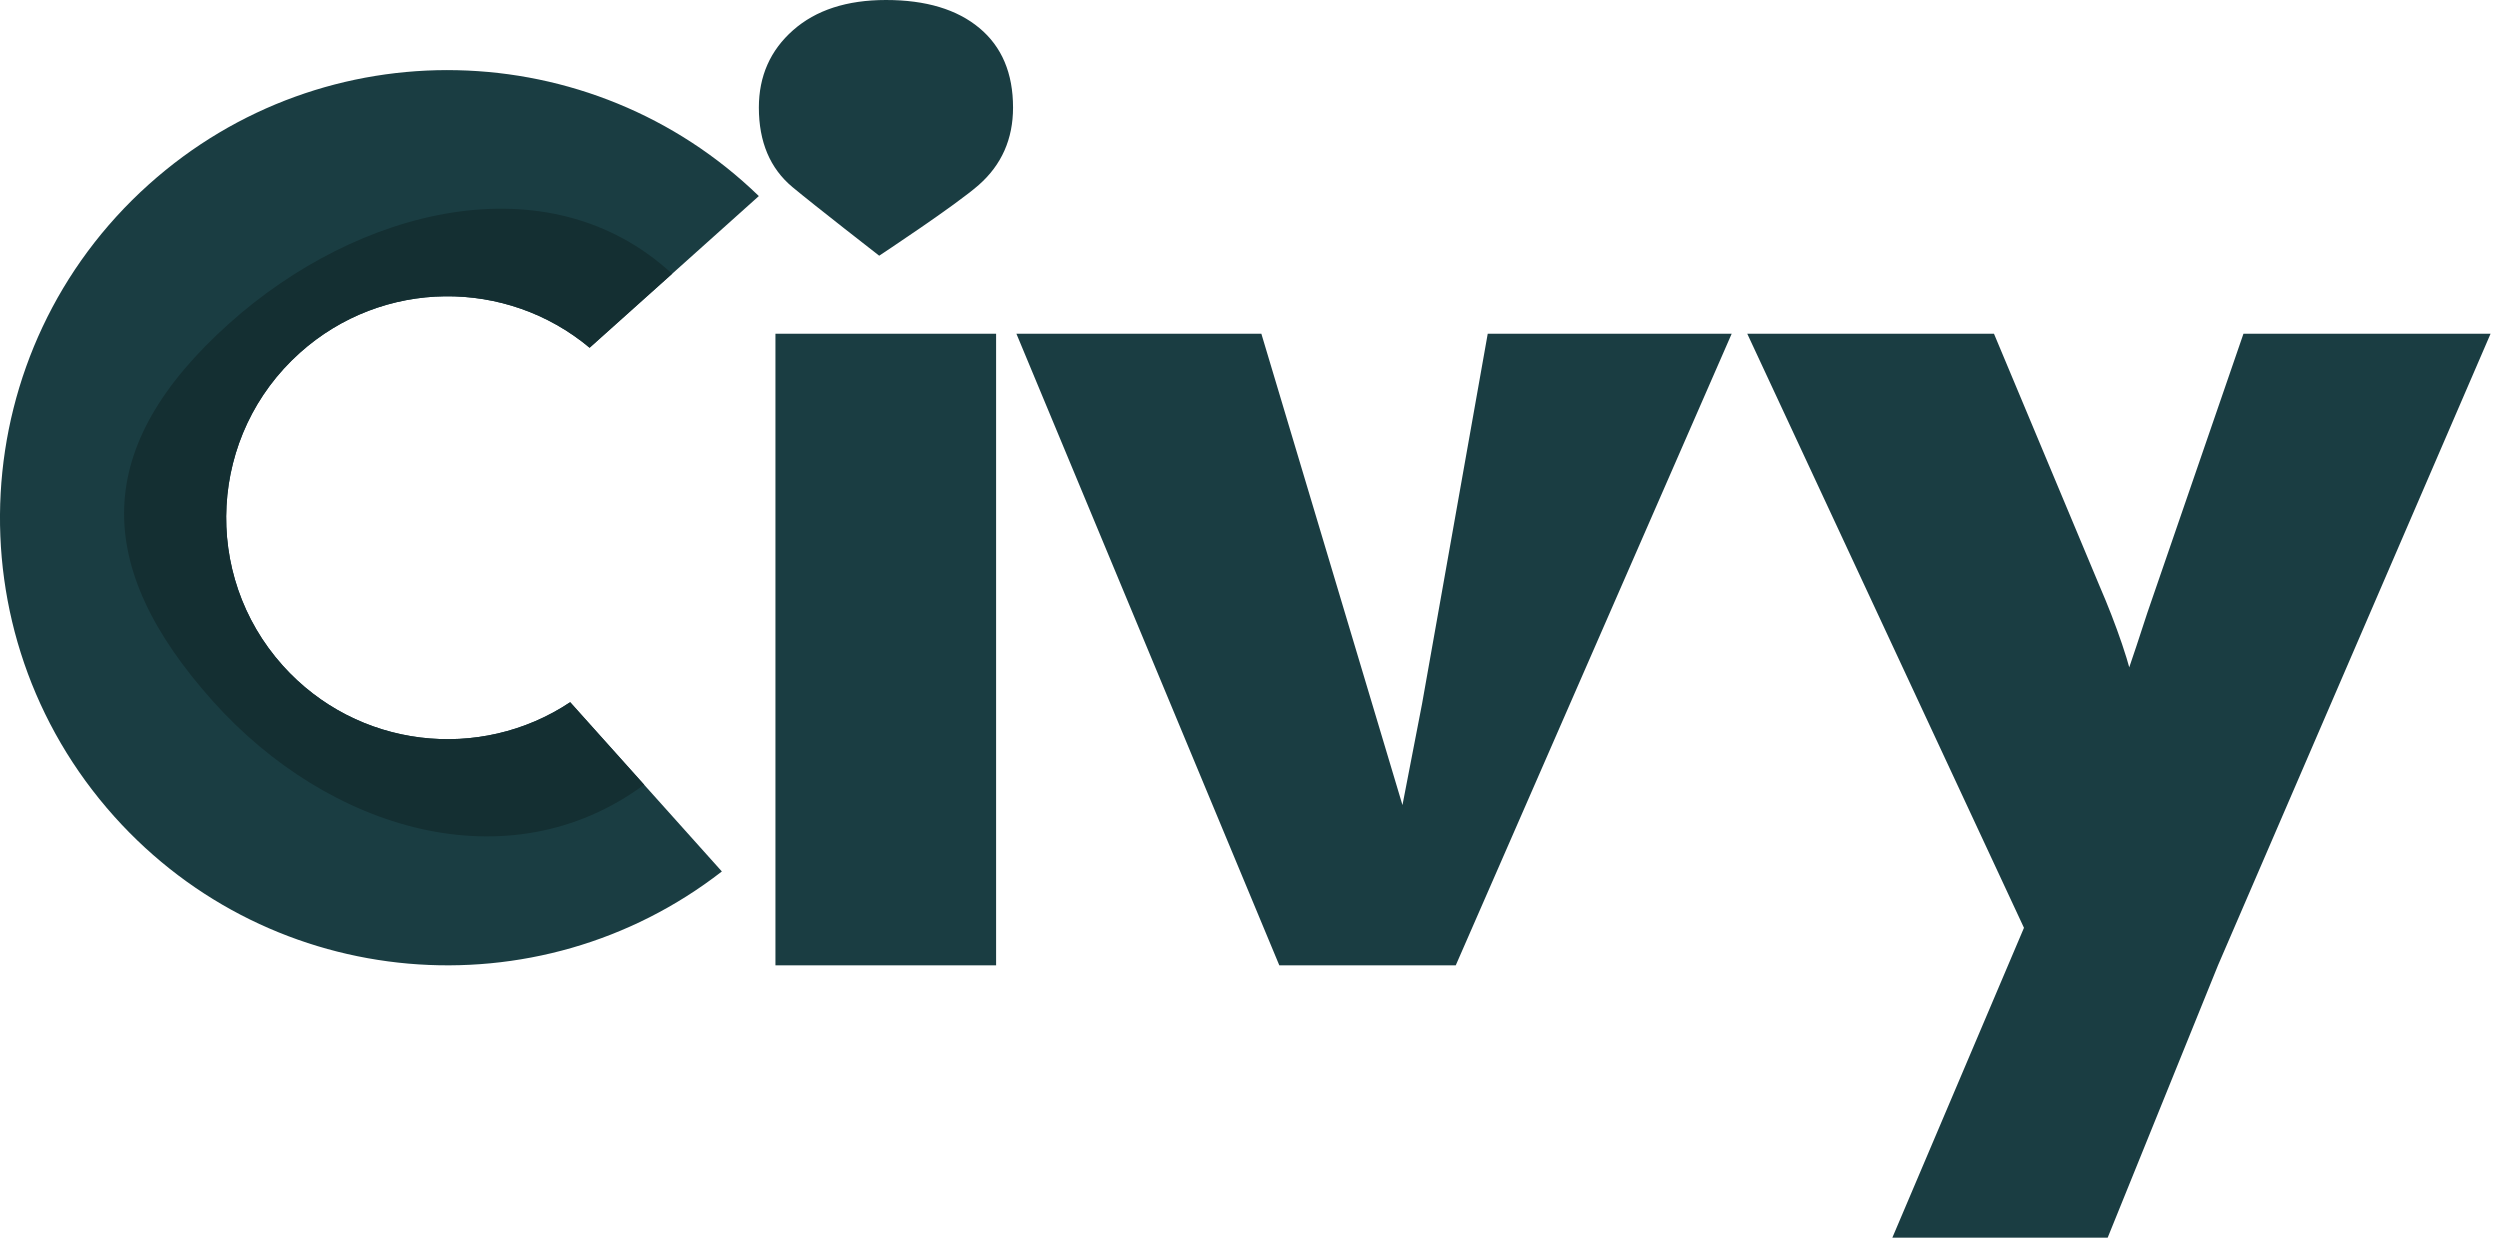
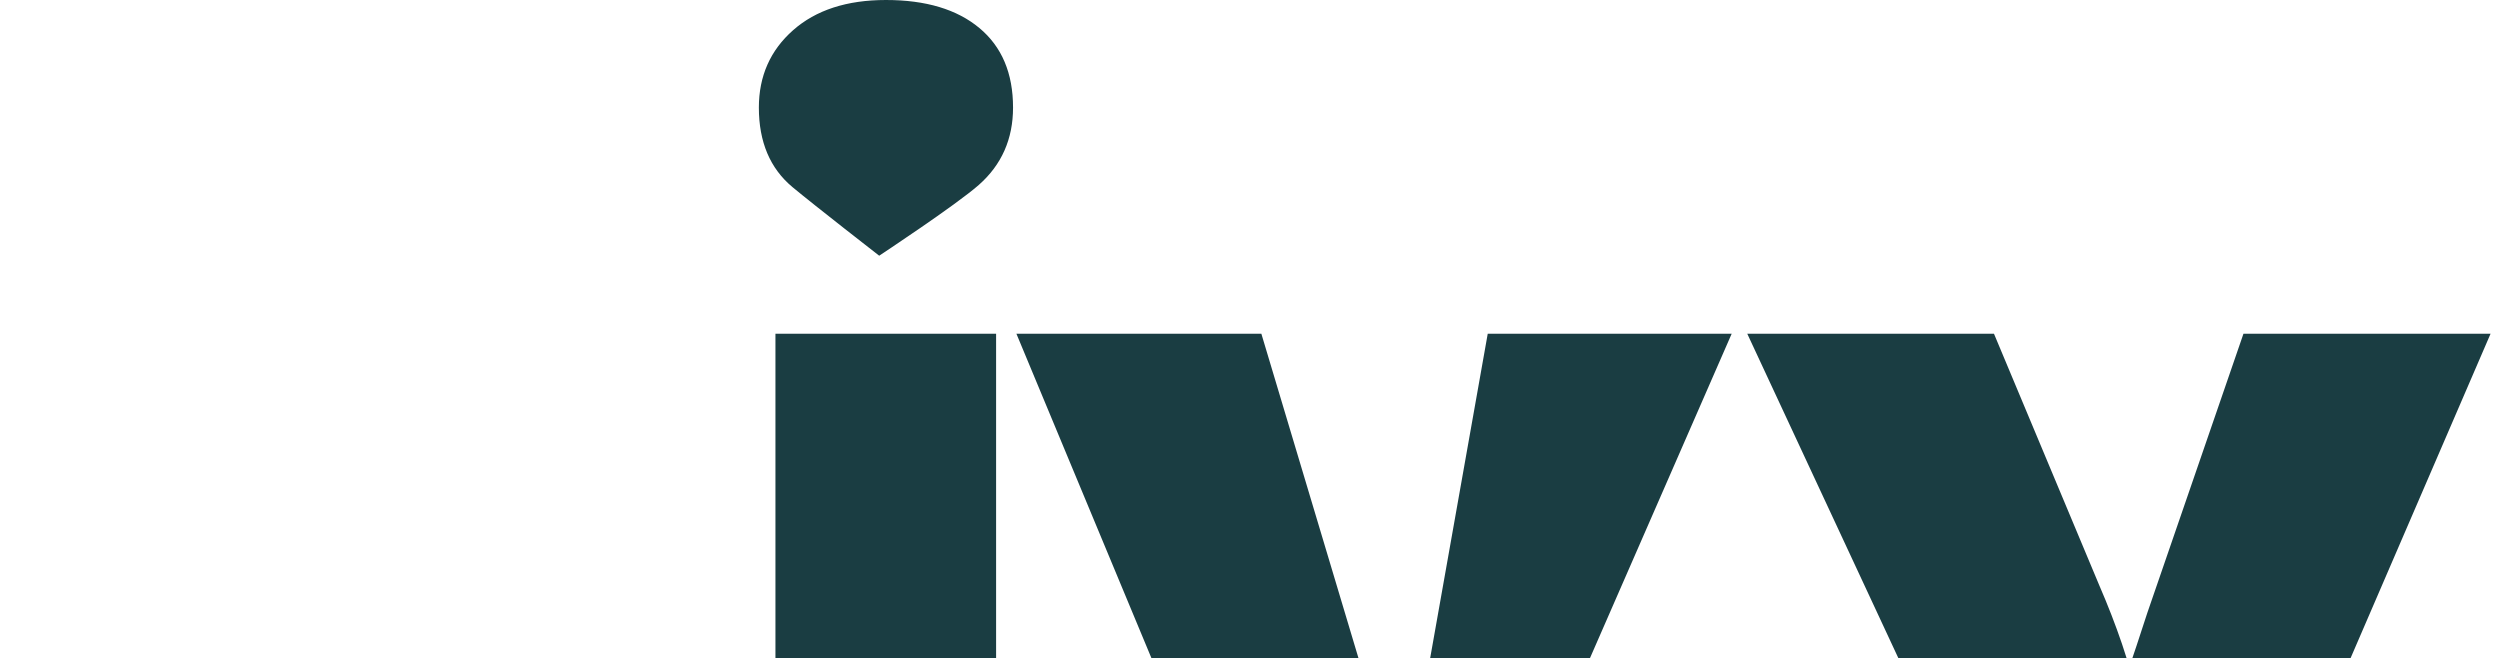
- <svg xmlns="http://www.w3.org/2000/svg" width="100%" height="100%" viewBox="0 0 152 76" version="1.1" xml:space="preserve" style="fill-rule:evenodd;clip-rule:evenodd;stroke-linejoin:round;stroke-miterlimit:2;">
-   <rect id="Mesa-de-trabajo1" x="-44.287" y="-82.374" width="240" height="240" style="fill:none;" />
+ <svg xmlns="http://www.w3.org/2000/svg" width="100%" height="100%" viewBox="0 0 152 40" version="1.1" xml:space="preserve" style="fill-rule:evenodd;clip-rule:evenodd;stroke-linejoin:round;stroke-miterlimit:2;">
  <g>
-     <g>
-       <path d="M47.147,58.692l0,-38.4l13.416,0l0,38.4l-13.416,0Zm6.308,-43.145c0,0 -3.907,-3.035 -5.271,-4.17c-1.364,-1.136 -2.045,-2.748 -2.045,-4.836c0,-1.912 0.694,-3.481 2.081,-4.705c1.388,-1.224 3.27,-1.836 5.646,-1.836c2.424,0 4.318,0.568 5.681,1.704c1.364,1.136 2.046,2.748 2.046,4.836c0,1.912 -0.694,3.48 -2.082,4.704c-1.388,1.224 -6.056,4.303 -6.056,4.303Z" style="fill:#1a3d42;fill-rule:nonzero;" />
-       <path d="M77.782,58.692l-15.984,-38.4l14.893,0l8.579,28.656l1.191,-6.156l3.993,-22.5l14.832,0l-16.776,38.4l-10.728,0Z" style="fill:#1a3d42;fill-rule:nonzero;" />
-       <path d="M115.054,75.252l9.252,-21.78l0.132,5.904l-18.204,-39.084l15,0l6.408,15.311c0.52,1.2 0.979,2.382 1.375,3.546c0.396,1.164 0.694,2.266 0.893,3.306l-1.512,1.152c0.224,-0.608 0.526,-1.466 0.906,-2.574c0.38,-1.108 0.798,-2.366 1.254,-3.774l5.844,-16.967l15.024,0l-16.572,38.4l-6.708,16.56l-13.092,0Z" style="fill:#1a3d42;fill-rule:nonzero;" />
-     </g>
-     <g>
-       <path d="M34.668,42.694c-5.481,3.65 -12.953,2.818 -17.477,-2.229c-4.963,-5.538 -4.497,-14.051 1.041,-19.014c5.048,-4.524 12.566,-4.535 17.616,-0.308l10.29,-9.222c-10.169,-9.857 -26.376,-10.31 -37.085,-0.713c-11.195,10.032 -12.137,27.241 -2.105,38.436c9.597,10.709 25.757,12.028 36.941,3.341l-9.222,-10.29Z" style="fill:#1a3d42;fill-rule:nonzero;" />
-       <path d="M34.668,42.694c-5.481,3.65 -12.953,2.818 -17.477,-2.229c-4.963,-5.538 -4.497,-14.051 1.041,-19.014c5.048,-4.524 12.566,-4.535 17.616,-0.308l5.017,-4.496c-7.549,-6.961 -19.131,-3.971 -26.933,3.021c-8.29,7.429 -8.401,14.694 -0.971,22.984c6.992,7.802 17.94,11.153 26.203,5.058l-4.496,-5.017Z" style="fill:#142f32;fill-rule:nonzero;" />
-     </g>
+     <path d="M47.147,58.692l0,-38.4l13.416,0l0,38.4l-13.416,0Zm6.308,-43.145c0,0 -3.907,-3.035 -5.271,-4.17c-1.364,-1.136 -2.045,-2.748 -2.045,-4.836c0,-1.912 0.694,-3.481 2.081,-4.705c1.388,-1.224 3.27,-1.836 5.646,-1.836c2.424,0 4.318,0.568 5.681,1.704c1.364,1.136 2.046,2.748 2.046,4.836c0,1.912 -0.694,3.48 -2.082,4.704c-1.388,1.224 -6.056,4.303 -6.056,4.303Z" style="fill:#1a3d42;fill-rule:nonzero;" />
+     <path d="M77.782,58.692l-15.984,-38.4l14.893,0l8.579,28.656l1.191,-6.156l3.993,-22.5l14.832,0l-16.776,38.4l-10.728,0Z" style="fill:#1a3d42;fill-rule:nonzero;" />
+     <path d="M115.054,75.252l9.252,-21.78l0.132,5.904l-18.204,-39.084l15,0l6.408,15.311c0.52,1.2 0.979,2.382 1.375,3.546c0.396,1.164 0.694,2.266 0.893,3.306l-1.512,1.152c0.224,-0.608 0.526,-1.466 0.906,-2.574c0.38,-1.108 0.798,-2.366 1.254,-3.774l5.844,-16.967l15.024,0l-16.572,38.4l-6.708,16.56l-13.092,0Z" style="fill:#1a3d42;fill-rule:nonzero;" />
  </g>
</svg>
